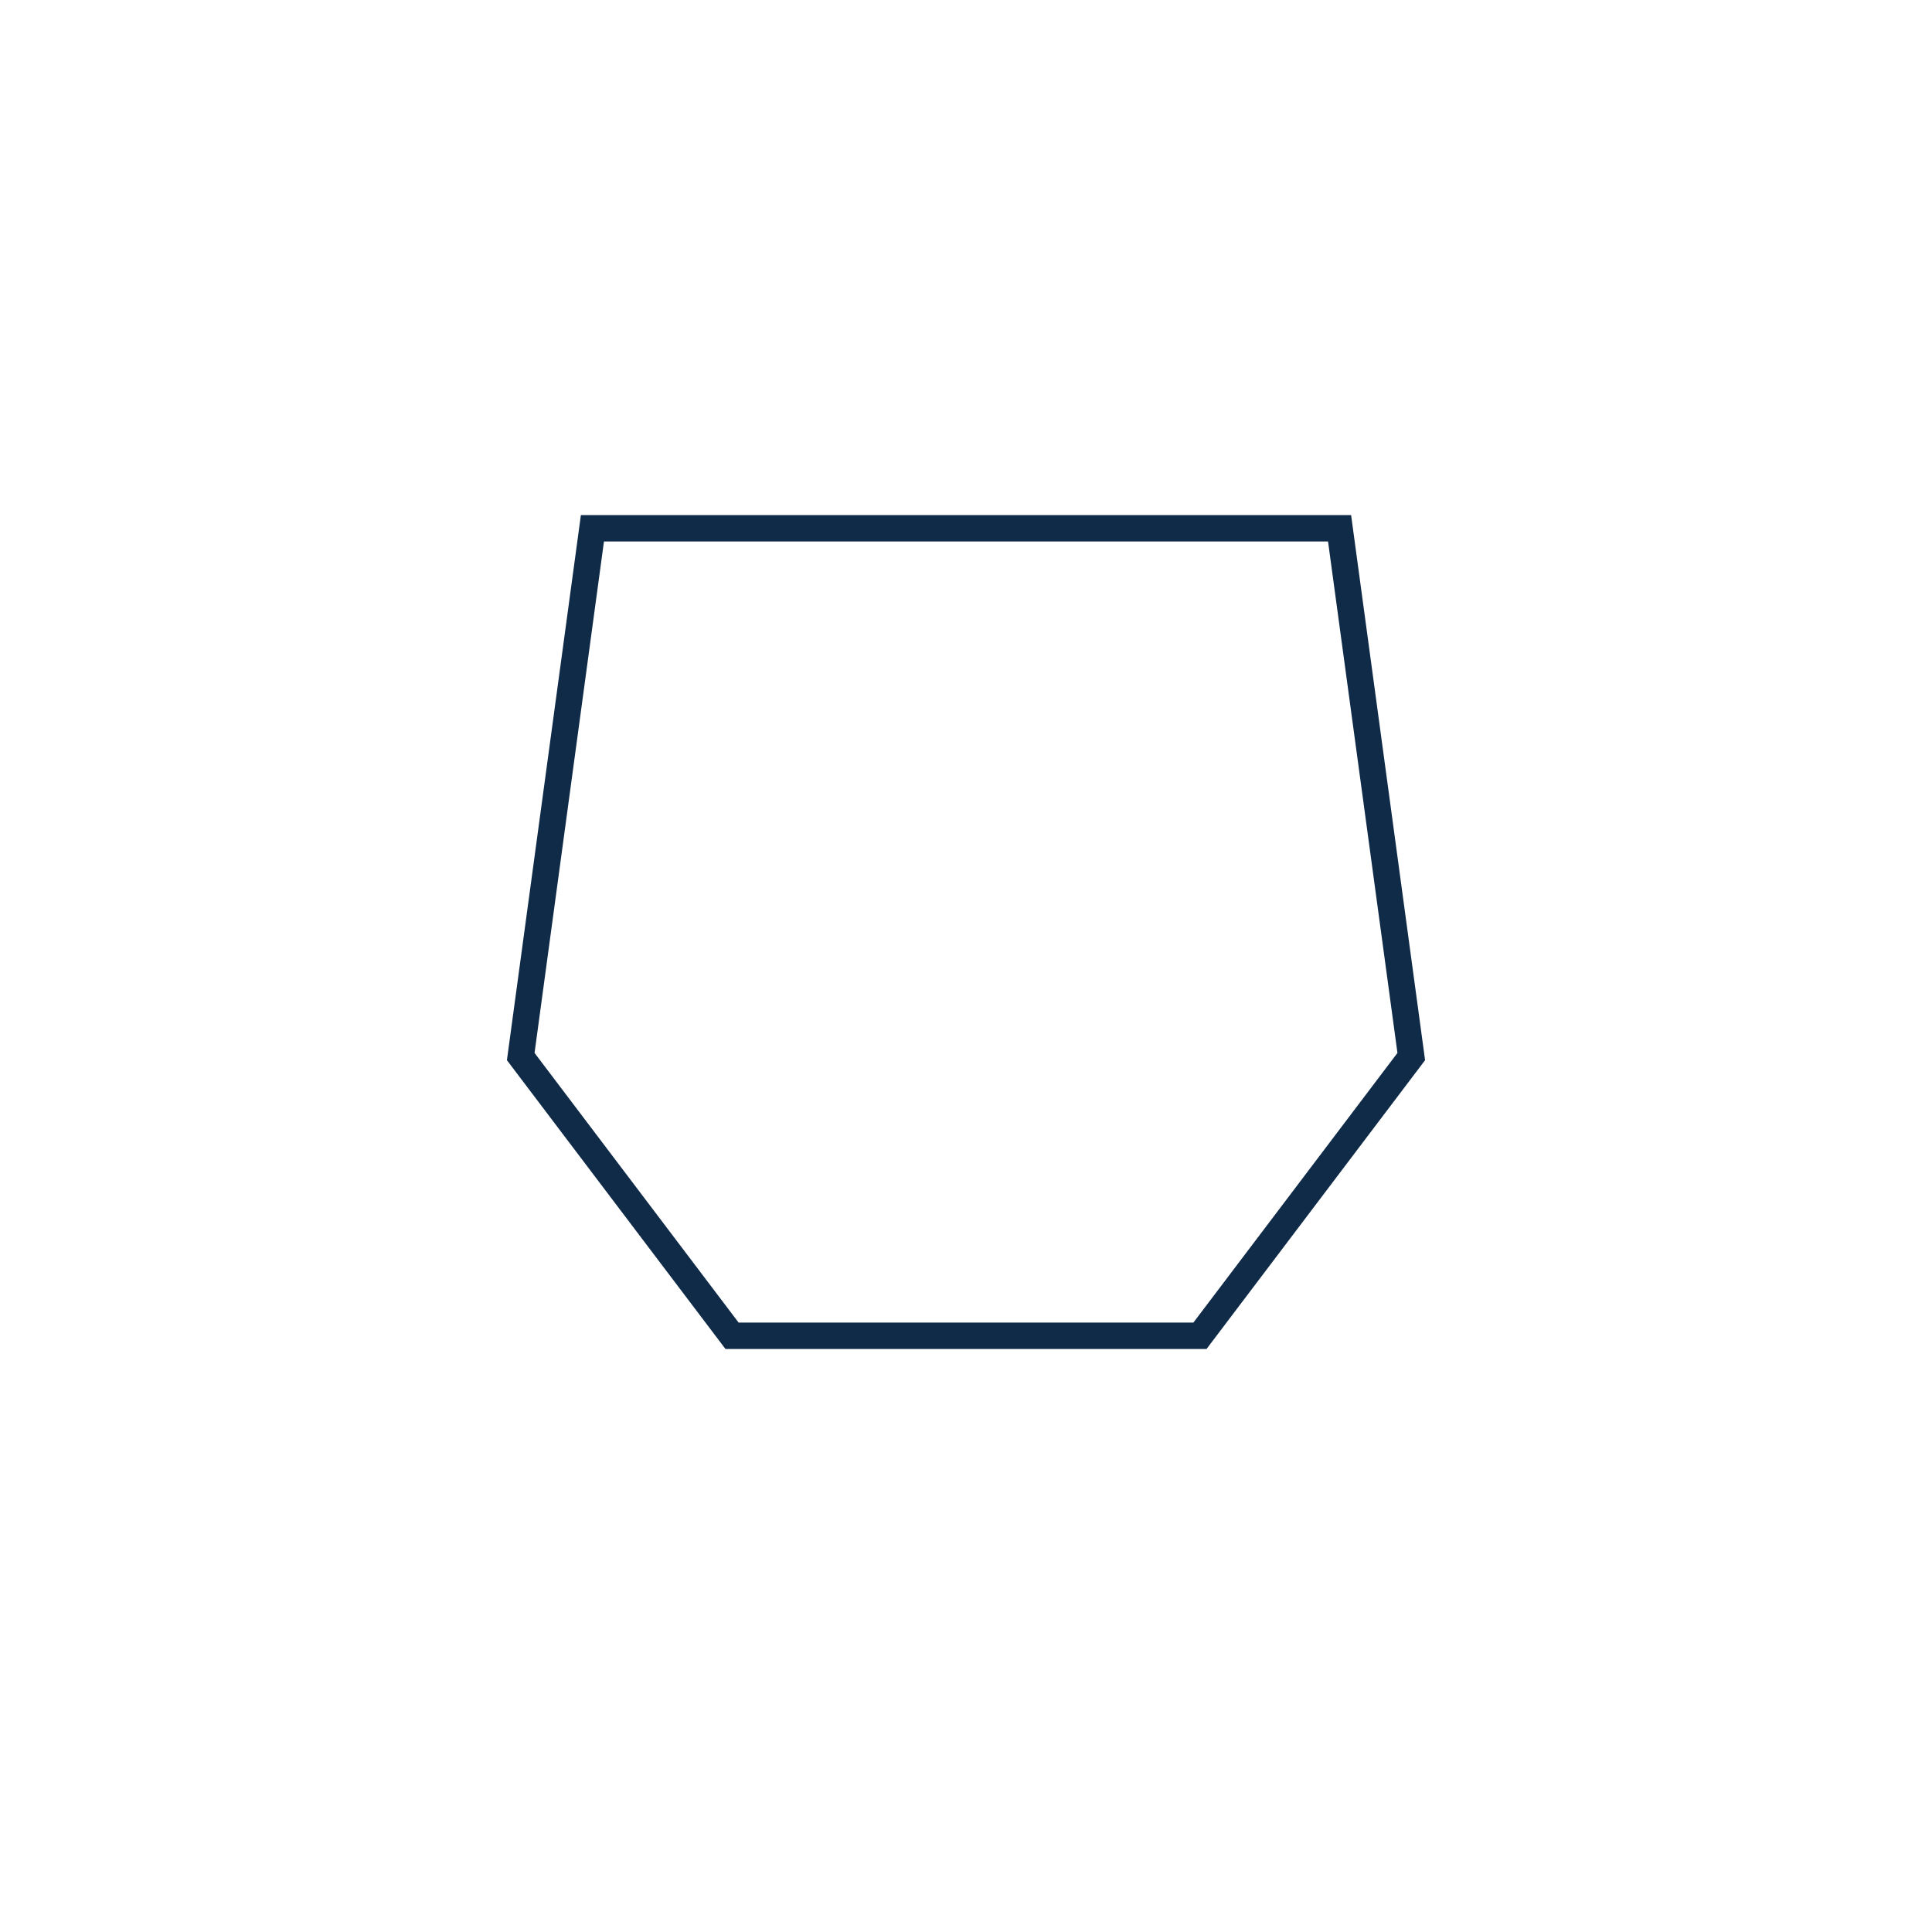
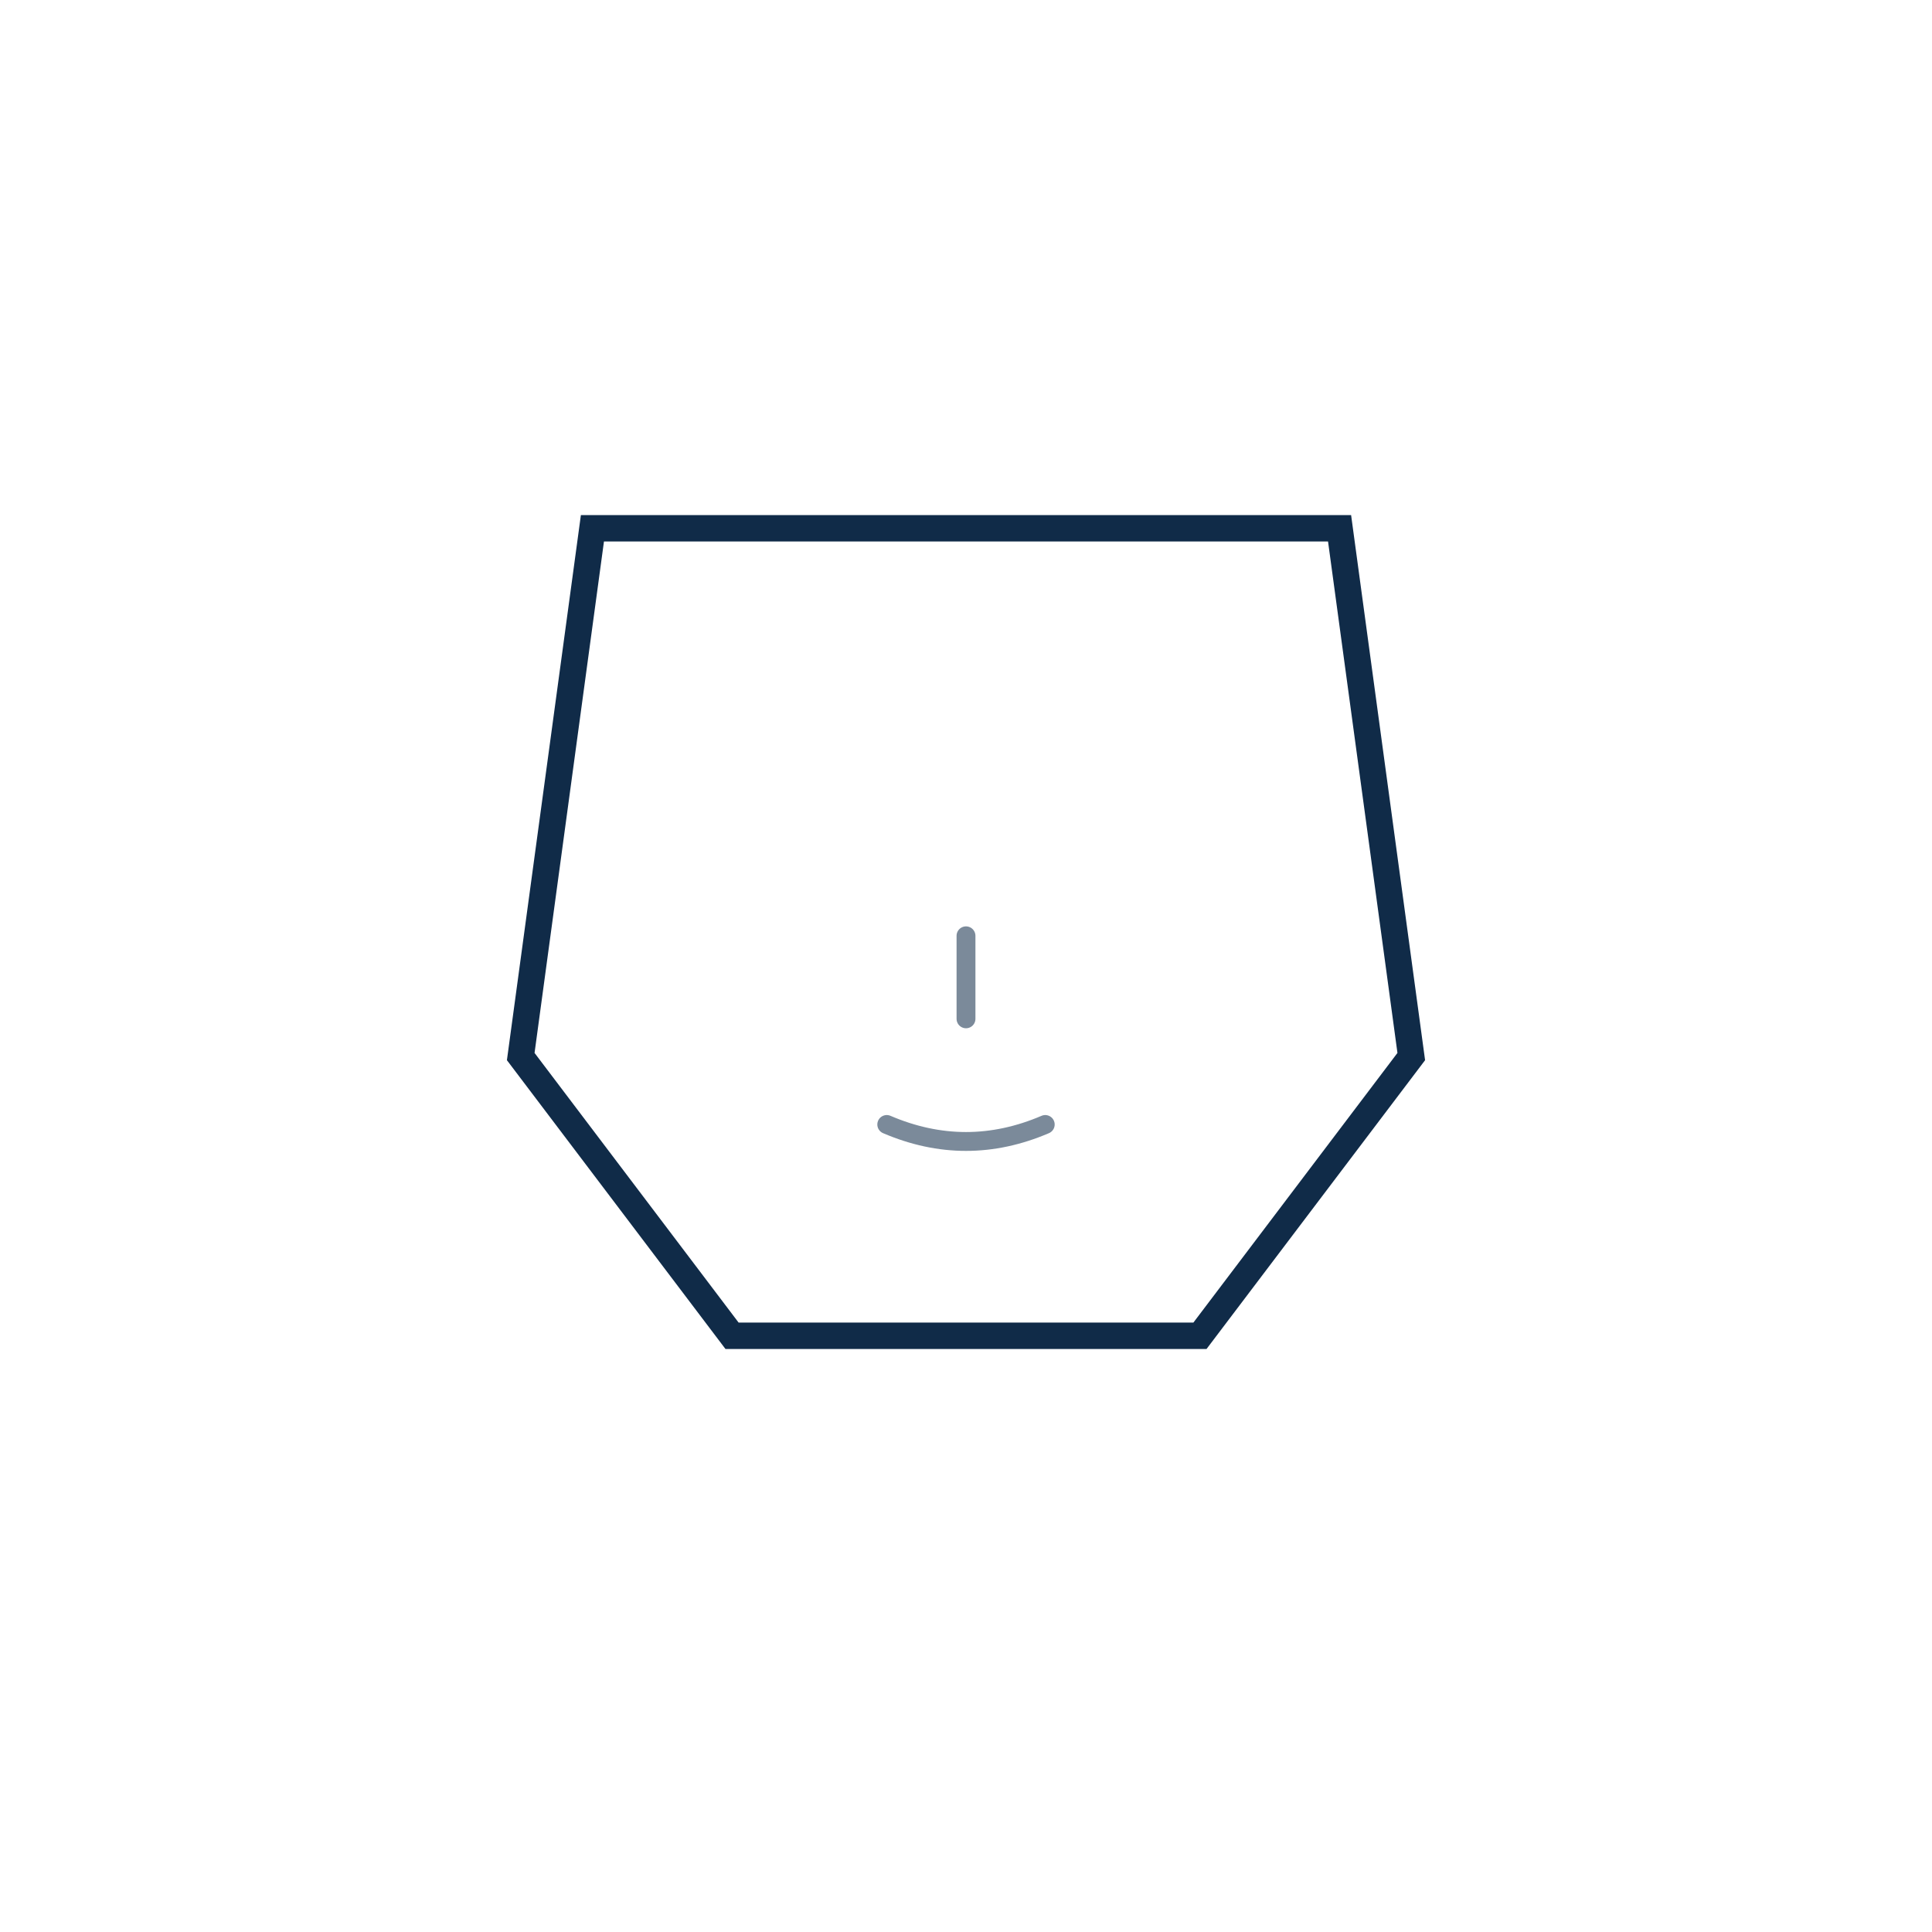
<svg xmlns="http://www.w3.org/2000/svg" viewBox="0 0 512 512" aria-hidden="true">
  <g id="avatar-part__face-shape__angular">
    <path d="M157 140H355L374 280L318 354H194L138 280Z" fill="none" stroke="#102B48" stroke-width="7" />
+     <path d="M256 248v22M235 298Q256 307 277 298" fill="none" stroke="#102B48" stroke-opacity=".55" stroke-width="5" stroke-linecap="round" />
  </g>
</svg>
